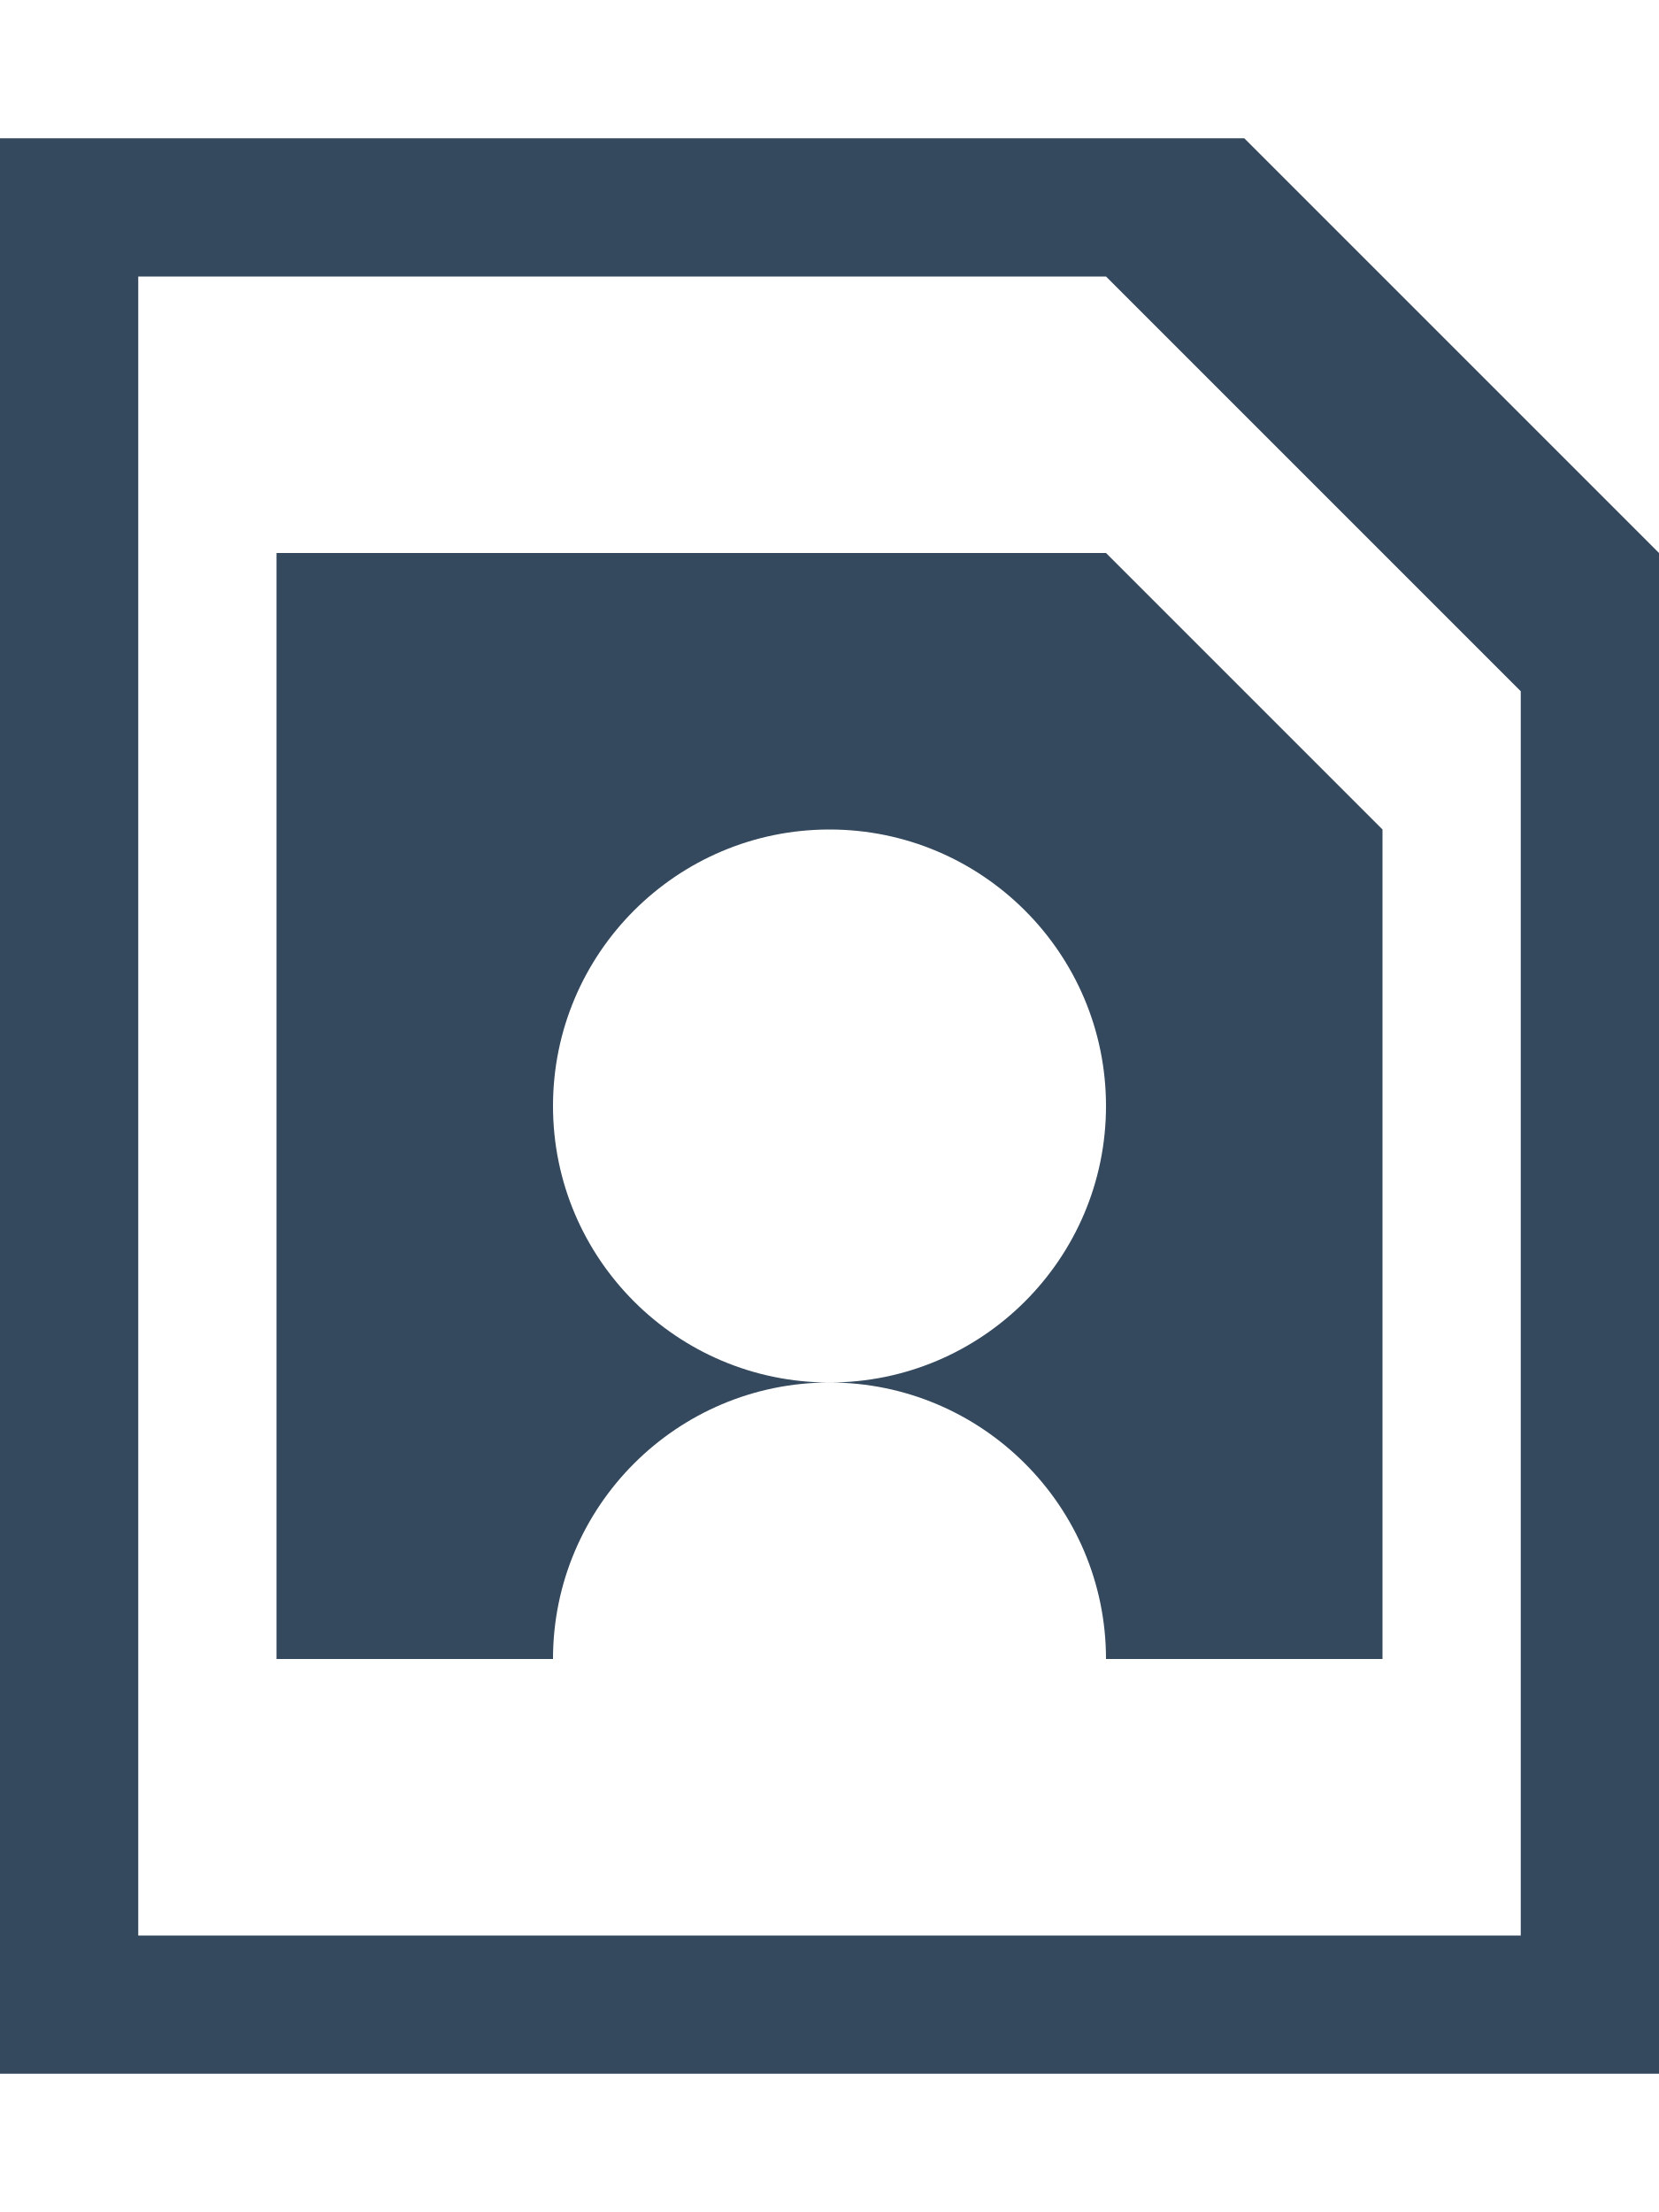
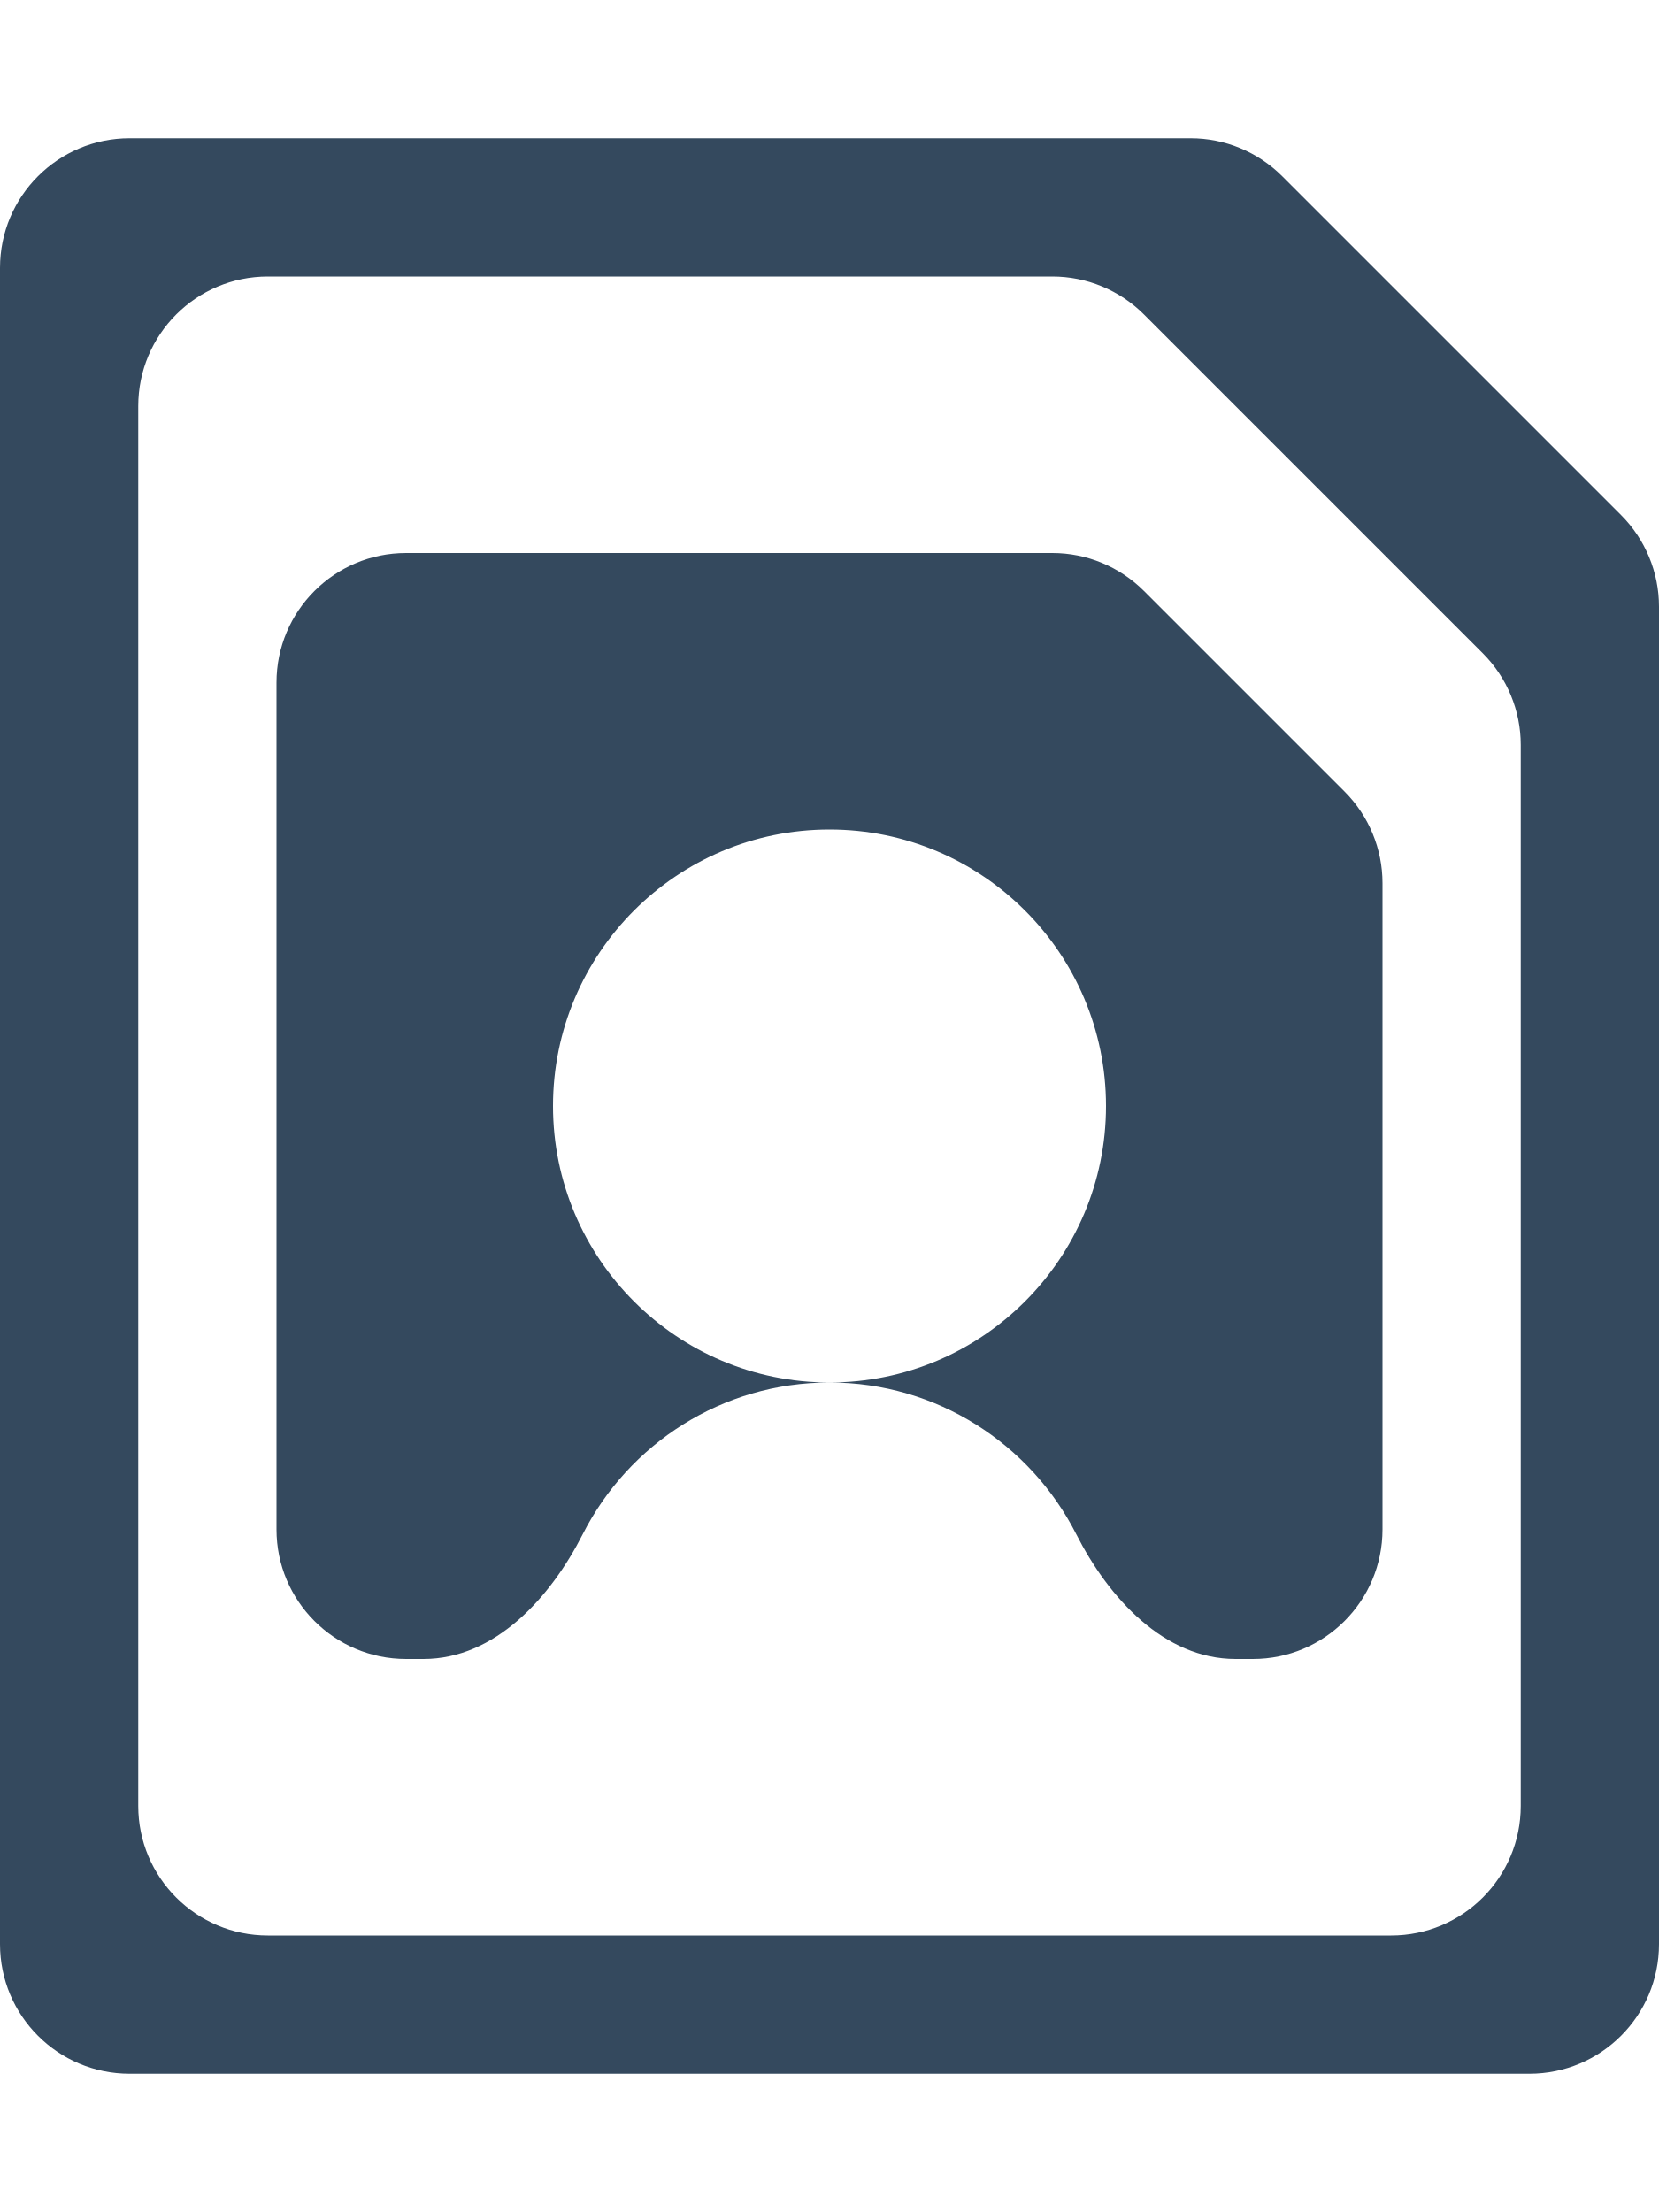
- <svg xmlns="http://www.w3.org/2000/svg" height="1024" width="768" viewBox="0 0 768 1024">
-   <path fill="#34495e" d="M576 64H0v896h768V256L576 64zM704 896H64V128h448l192 192V896zM128 256v512h128c0-70.625 57.344-128 128-128-70.656 0-128-57.375-128-128 0-70.656 57.344-128 128-128 70.625 0 128 57.344 128 128 0 70.625-57.375 128-128 128 70.625 0 128 57.375 128 128h128V384L512 256H128z" />
+ <svg xmlns="http://www.w3.org/2000/svg" width="768" height="1024" viewBox="0 0 768 1024" fill="none">
+   <path d="M593.574 81.574C582.321 70.321 567.06 64 551.147 64H60C26.863 64 0 90.863 0 124V900C0 933.137 26.863 960 60 960H708C741.137 960 768 933.137 768 900V280.853C768 264.94 761.679 249.679 750.426 238.426L593.574 81.574ZM704 836C704 869.137 677.137 896 644 896H124C90.863 896 64 869.137 64 836V188C64 154.863 90.863 128 124 128H487.147C503.06 128 518.321 134.321 529.574 145.574L686.426 302.426C697.679 313.679 704 328.94 704 344.853V836ZM188 256C154.863 256 128 282.863 128 316V708C128 741.137 154.863 768 188 768H196C229.137 768 254.795 739.713 269.8 710.168C290.937 668.553 334.156 640 384 640C313.344 640 256 582.625 256 512C256 441.344 313.344 384 384 384C454.625 384 512 441.344 512 512C512 582.625 454.625 640 384 640C433.823 640 477.052 668.554 498.195 710.17C513.204 739.713 538.863 768 572 768H580C613.137 768 640 741.137 640 708V408.853C640 392.94 633.679 377.679 622.426 366.426L529.574 273.574C518.321 262.321 503.06 256 487.147 256H188Z" fill="#34495E" />
</svg>
